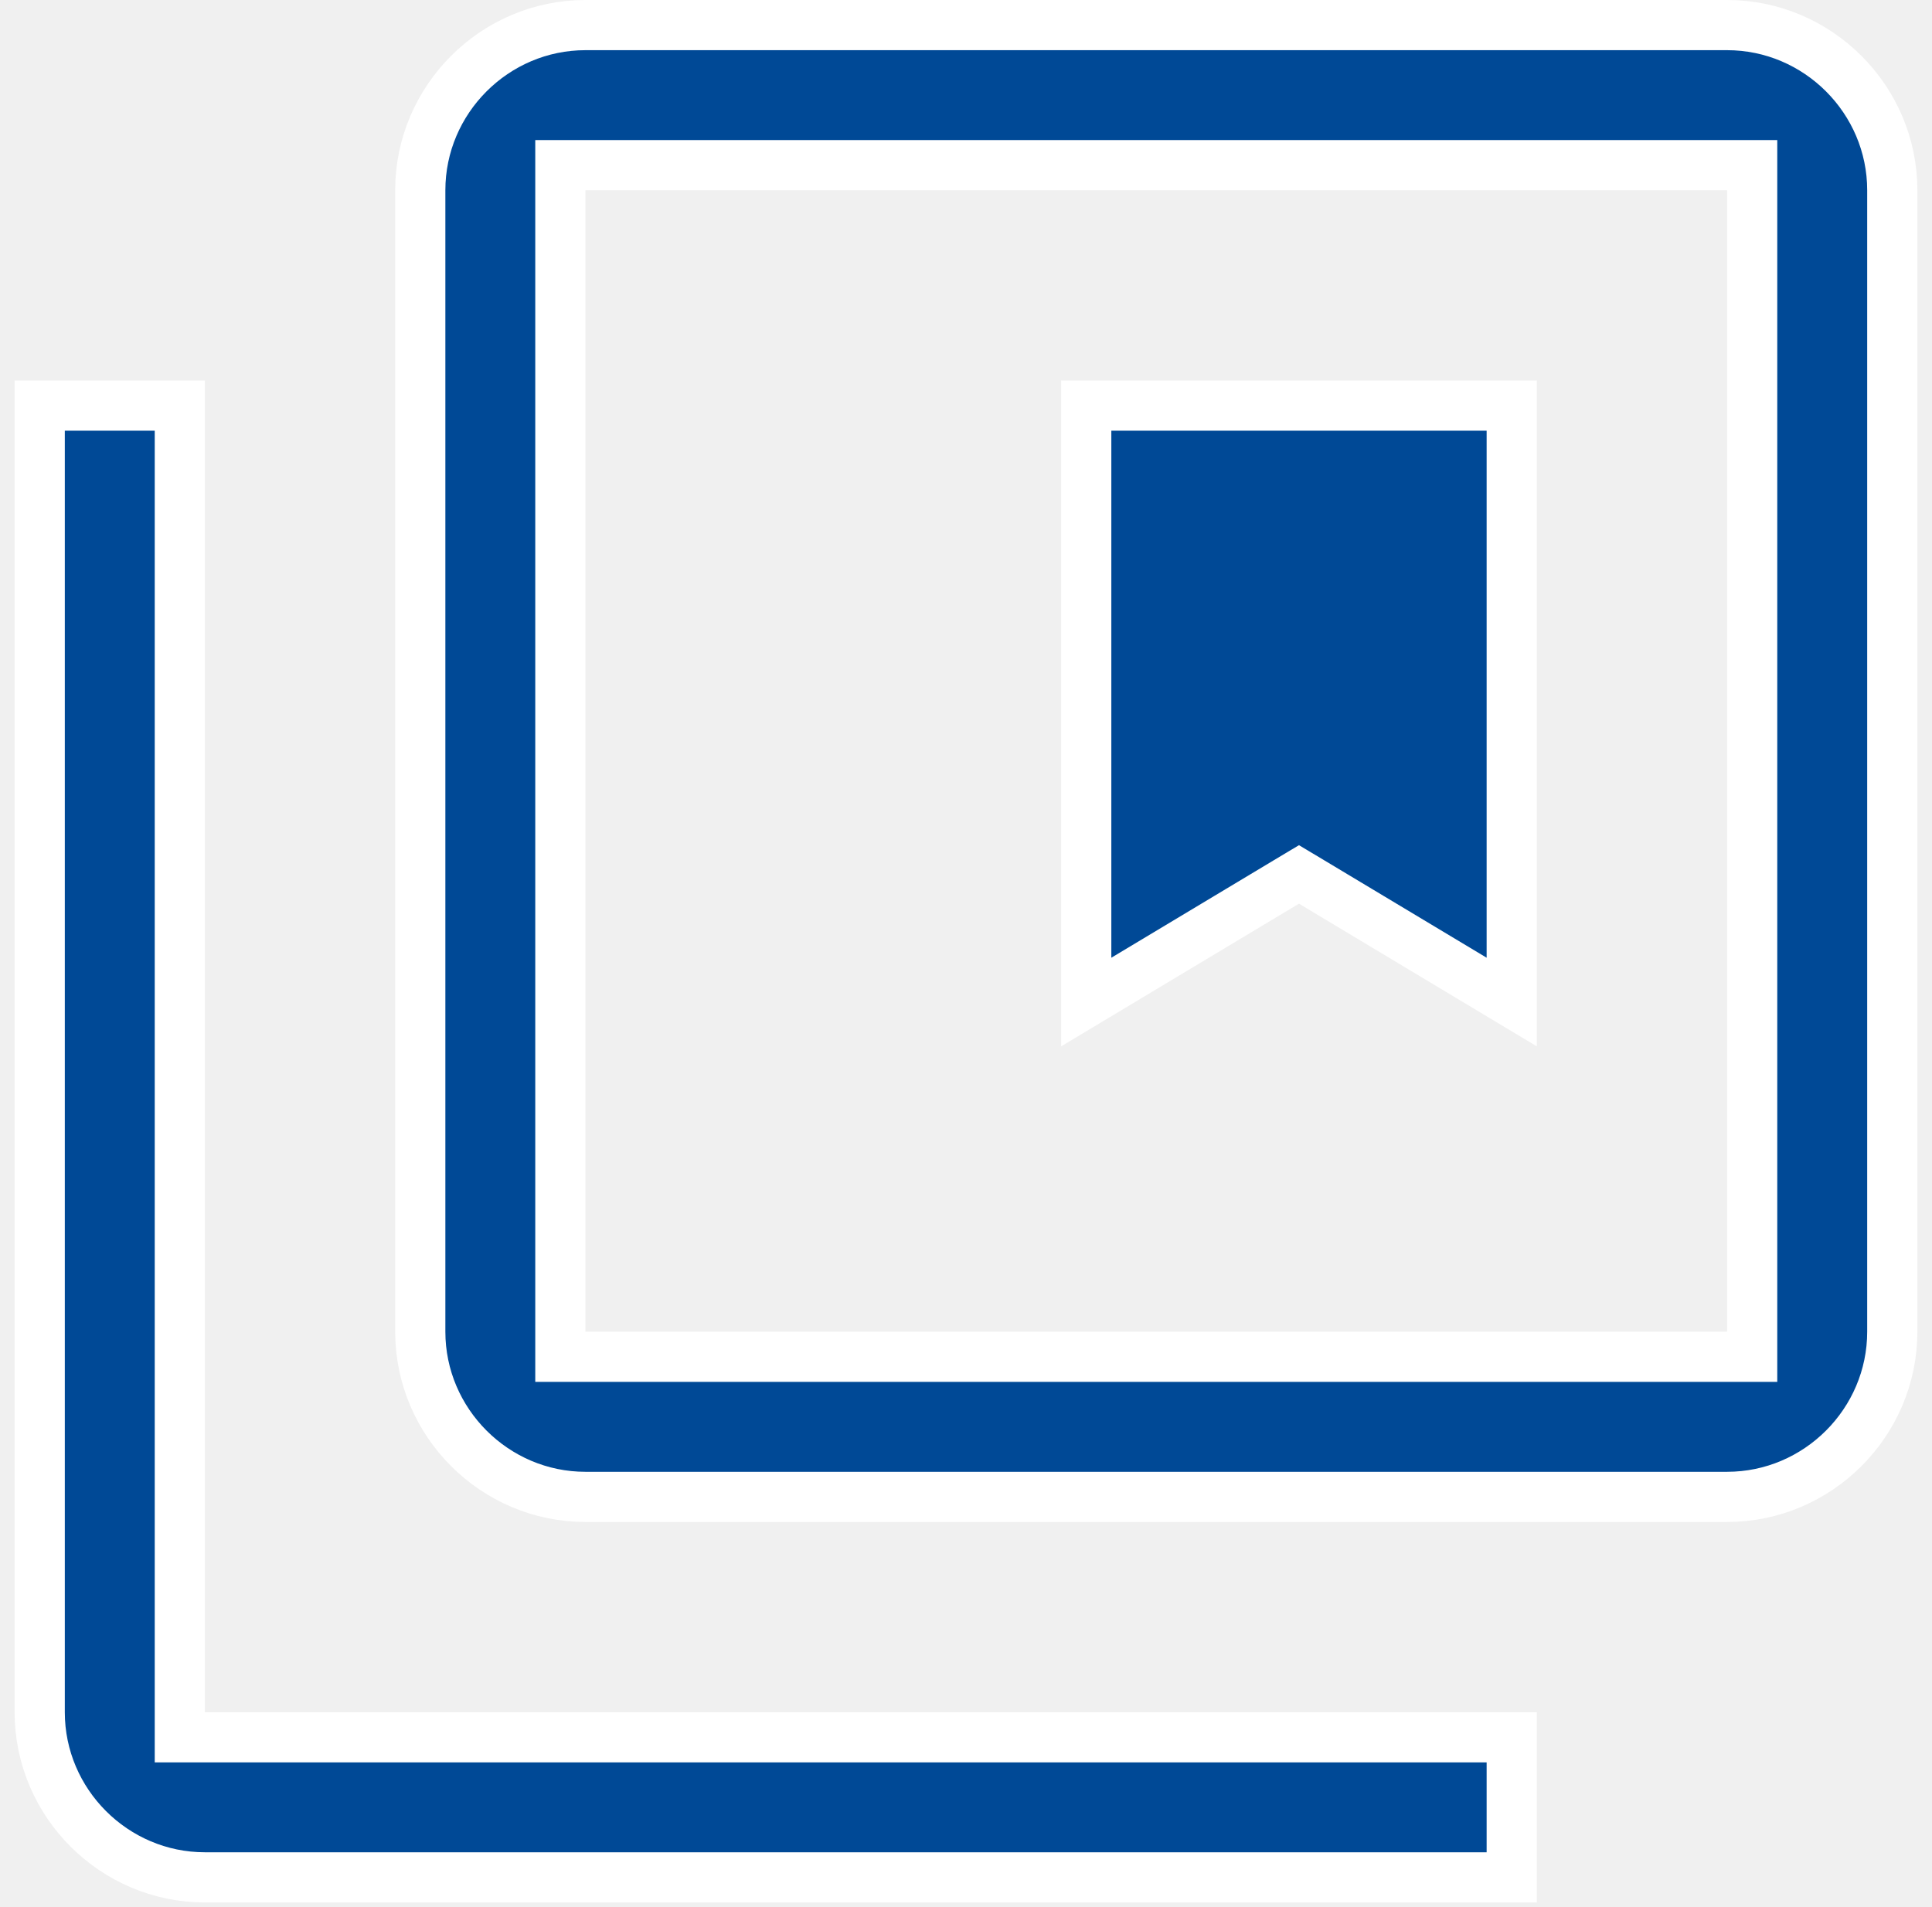
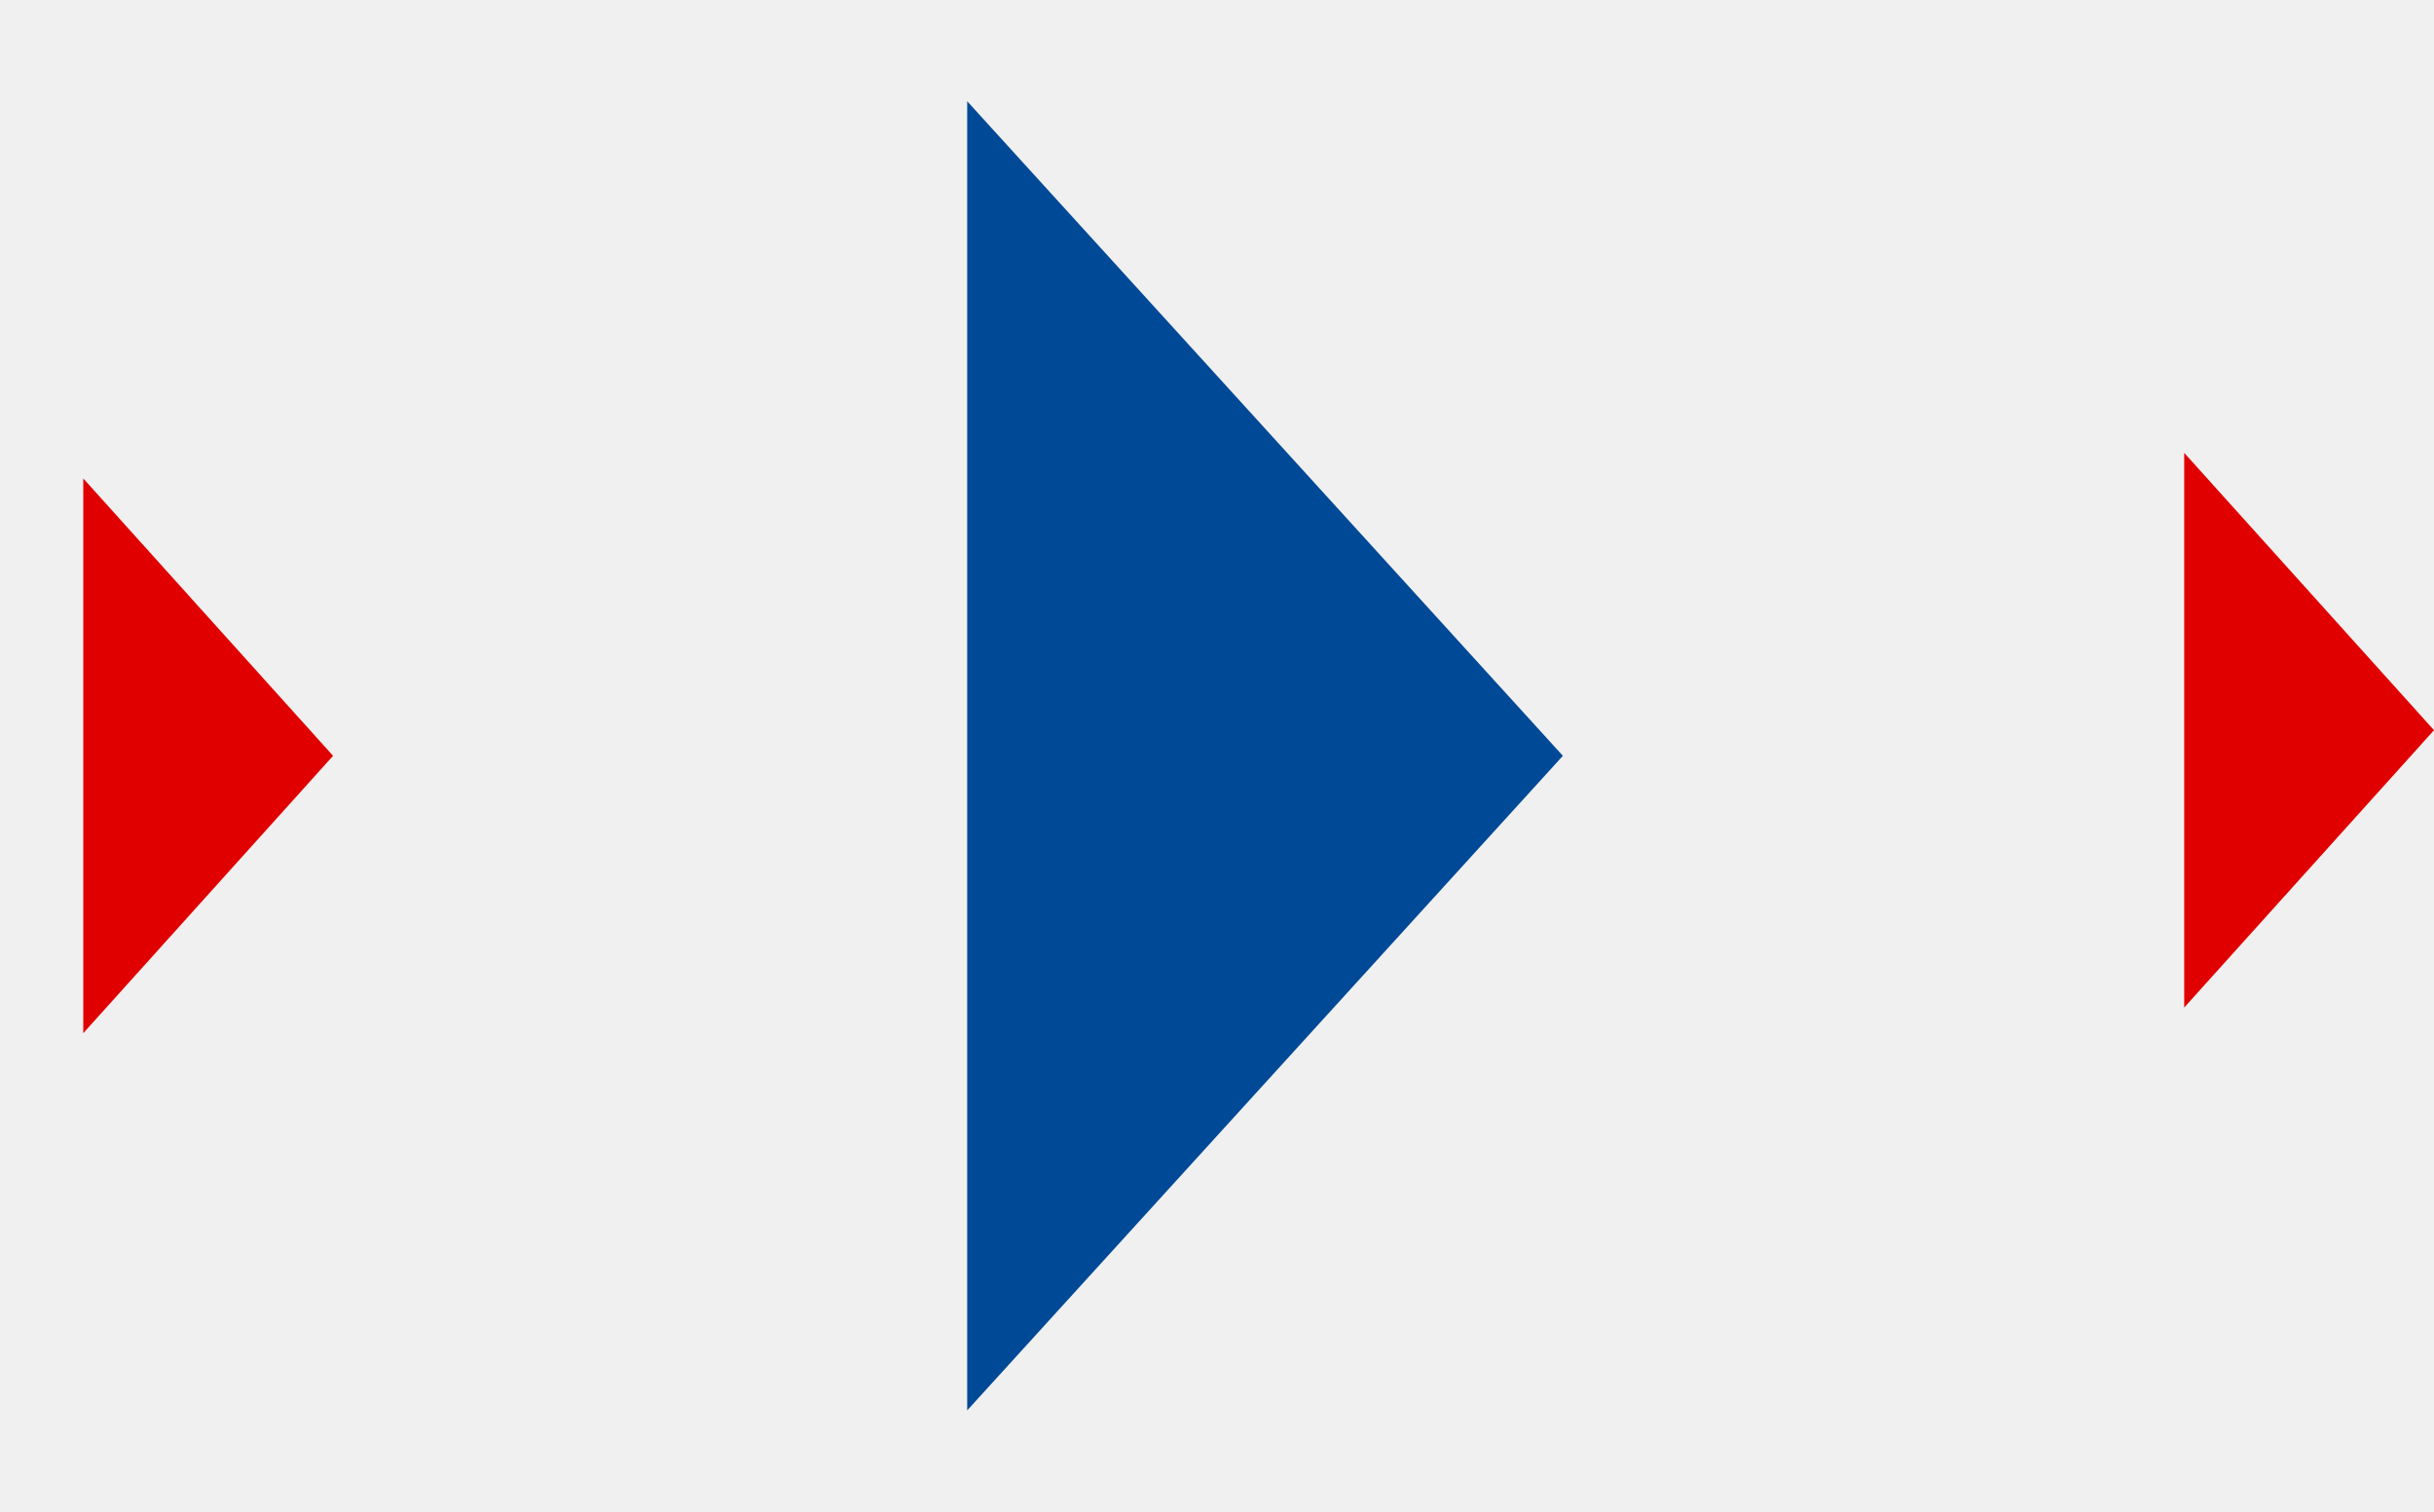
- <svg xmlns="http://www.w3.org/2000/svg" width="77" height="76" viewBox="0 0 77 76" fill="none">
-   <path d="M7.167 68.25V69.25H8.167H60.25V74.833H8.167C4.548 74.833 1.583 71.869 1.583 68.25V16.167H7.167V68.25ZM69.833 7.583V6.583H68.833H23.333H22.333V7.583V53.083V54.083H23.333H68.833H69.833V53.083V7.583ZM52.285 35.163L51.771 34.855L51.256 35.163L43.292 39.942V16.167H60.25V39.942L52.285 35.163ZM75.417 7.583V53.083C75.417 56.702 72.452 59.667 68.833 59.667H23.333C19.715 59.667 16.75 56.702 16.75 53.083V7.583C16.75 3.965 19.715 1 23.333 1H68.833C72.452 1 75.417 3.965 75.417 7.583Z" fill="#004996" stroke="white" stroke-width="2" />
+ <svg xmlns="http://www.w3.org/2000/svg" width="95" height="59" viewBox="0 0 95 59" fill="none">
+   <path d="M13 29.5L3.25 40.325L3.25 18.675L13 29.5Z" fill="#E10000" />
+   <path d="M95 28.5L85.25 39.325V17.675L95 28.5Z" fill="#E10000" />
+   <path d="M61 29.5L37.75 55.048V3.952L61 29.5Z" fill="#004996" />
</svg>
